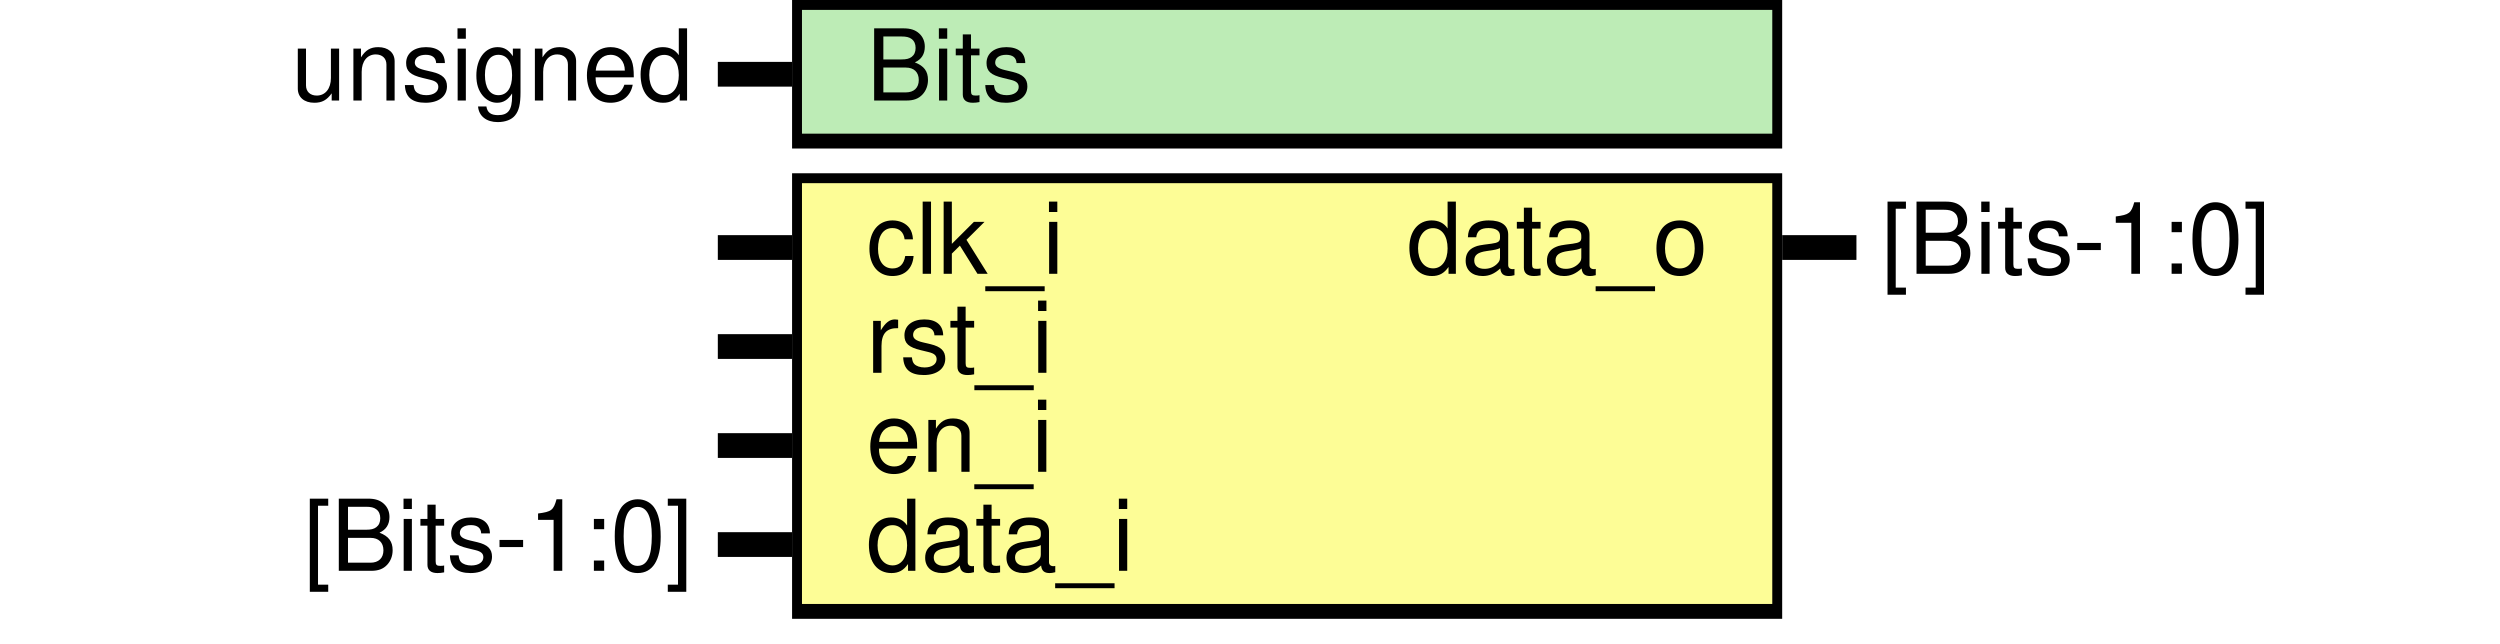
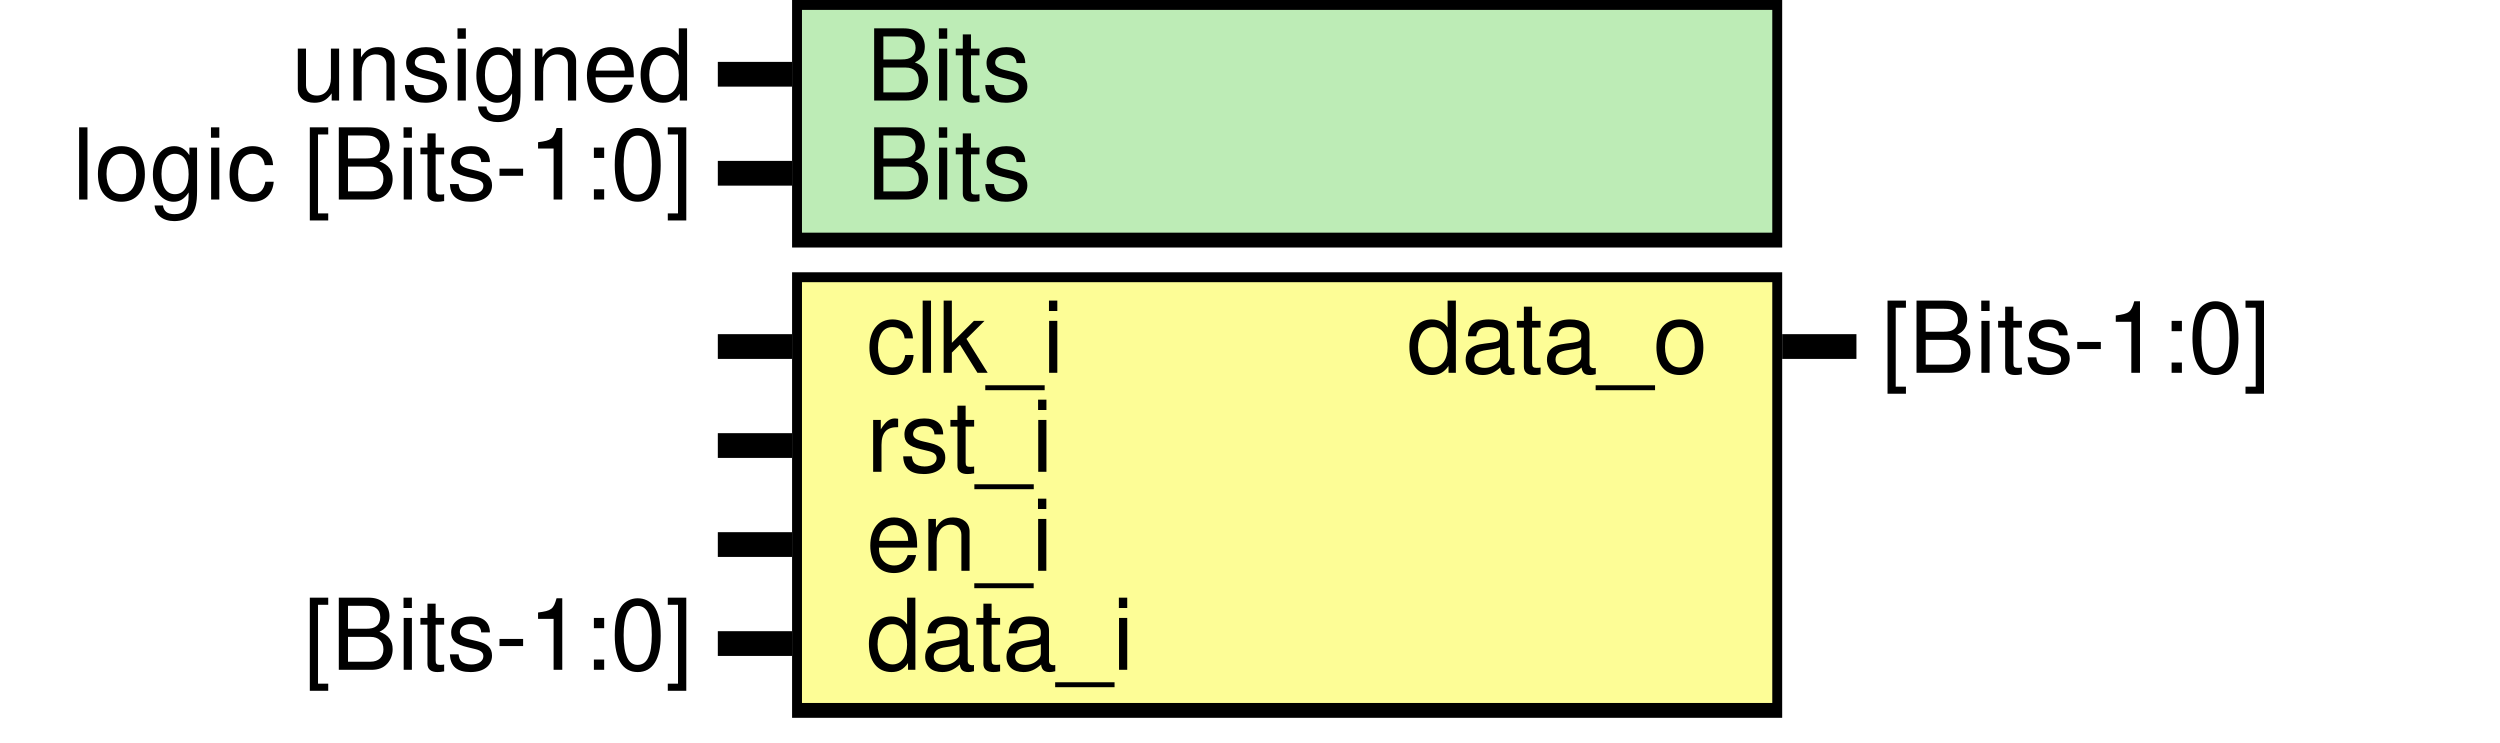
- <svg xmlns="http://www.w3.org/2000/svg" xmlns:ns1="http://svgjs.com/svgjs" version="1.1" viewBox="0 0 505 130">
+ <svg xmlns="http://www.w3.org/2000/svg" xmlns:ns1="http://svgjs.com/svgjs" version="1.1" viewBox="0 0 505 150">
  <svg id="SvgjsSvg1002" width="2" height="0" focusable="false" style="overflow:hidden;top:-100%;left:-100%;position:absolute;opacity:0">
    <polyline id="SvgjsPolyline1003" points="145,0 160,0" />
    <path id="SvgjsPath1004" d="M0 0 " />
  </svg>
-   <rect id="SvgjsRect1006" width="200" height="30" fill="black" x="160" y="0" />
-   <rect id="SvgjsRect1007" width="196" height="25" fill="#bdecb6" x="162" y="2" />
+   <rect id="SvgjsRect1006" width="200" height="50" fill="black" x="160" y="0" />
+   <rect id="SvgjsRect1007" width="196" height="45" fill="#bdecb6" x="162" y="2" />
  <text id="SvgjsText1008" font-family="Helvetica" x="140" y="-5.698" font-size="20" text-anchor="end" family="Helvetica" size="20" anchor="end" ns1:data="{&quot;leading&quot;:&quot;1.3&quot;}">
    <tspan id="SvgjsTspan1009" dy="26" x="140" ns1:data="{&quot;newLined&quot;:true}">   unsigned </tspan>
  </text>
  <text id="SvgjsText1010" font-family="Helvetica" x="175" y="-5.698" font-size="20" text-anchor="start" family="Helvetica" size="20" anchor="start" ns1:data="{&quot;leading&quot;:&quot;1.3&quot;}">
    <tspan id="SvgjsTspan1011" dy="26" x="175" ns1:data="{&quot;newLined&quot;:true}">   Bits </tspan>
  </text>
  <line id="SvgjsLine1012" x1="145" y1="15" x2="160" y2="15" stroke-linecap="rec" stroke="black" stroke-width="5" />
-   <rect id="SvgjsRect1013" width="200" height="90" fill="black" x="160" y="35" />
-   <rect id="SvgjsRect1014" width="196" height="85" fill="#fdfd96" x="162" y="37" />
-   <text id="SvgjsText1015" font-family="Helvetica" x="140" y="29.302" font-size="20" text-anchor="end" family="Helvetica" size="20" anchor="end" ns1:data="{&quot;leading&quot;:&quot;1.3&quot;}">
-     <tspan id="SvgjsTspan1016" dy="26" x="140" ns1:data="{&quot;newLined&quot;:true}">    </tspan>
+   <text id="SvgjsText1013" font-family="Helvetica" x="140" y="14.302" font-size="20" text-anchor="end" family="Helvetica" size="20" anchor="end" ns1:data="{&quot;leading&quot;:&quot;1.3&quot;}">
+     <tspan id="SvgjsTspan1014" dy="26" x="140" ns1:data="{&quot;newLined&quot;:true}">   logic [Bits-1:0] </tspan>
  </text>
-   <text id="SvgjsText1017" font-family="Helvetica" x="175" y="29.302" font-size="20" text-anchor="start" family="Helvetica" size="20" anchor="start" ns1:data="{&quot;leading&quot;:&quot;1.3&quot;}">
-     <tspan id="SvgjsTspan1018" dy="26" x="175" ns1:data="{&quot;newLined&quot;:true}">   clk_i </tspan>
+   <text id="SvgjsText1015" font-family="Helvetica" x="175" y="14.302" font-size="20" text-anchor="start" family="Helvetica" size="20" anchor="start" ns1:data="{&quot;leading&quot;:&quot;1.3&quot;}">
+     <tspan id="SvgjsTspan1016" dy="26" x="175" ns1:data="{&quot;newLined&quot;:true}">   Bits </tspan>
  </text>
-   <line id="SvgjsLine1019" x1="145" y1="50" x2="160" y2="50" stroke-linecap="rec" stroke="black" stroke-width="5" />
+   <line id="SvgjsLine1017" x1="145" y1="35" x2="160" y2="35" stroke-linecap="rec" stroke="black" stroke-width="5" />
+   <rect id="SvgjsRect1018" width="200" height="90" fill="black" x="160" y="55" />
+   <rect id="SvgjsRect1019" width="196" height="85" fill="#fdfd96" x="162" y="57" />
  <text id="SvgjsText1020" font-family="Helvetica" x="140" y="49.302" font-size="20" text-anchor="end" family="Helvetica" size="20" anchor="end" ns1:data="{&quot;leading&quot;:&quot;1.3&quot;}">
    <tspan id="SvgjsTspan1021" dy="26" x="140" ns1:data="{&quot;newLined&quot;:true}">    </tspan>
  </text>
  <text id="SvgjsText1022" font-family="Helvetica" x="175" y="49.302" font-size="20" text-anchor="start" family="Helvetica" size="20" anchor="start" ns1:data="{&quot;leading&quot;:&quot;1.3&quot;}">
-     <tspan id="SvgjsTspan1023" dy="26" x="175" ns1:data="{&quot;newLined&quot;:true}">   rst_i </tspan>
+     <tspan id="SvgjsTspan1023" dy="26" x="175" ns1:data="{&quot;newLined&quot;:true}">   clk_i </tspan>
  </text>
  <line id="SvgjsLine1024" x1="145" y1="70" x2="160" y2="70" stroke-linecap="rec" stroke="black" stroke-width="5" />
  <text id="SvgjsText1025" font-family="Helvetica" x="140" y="69.302" font-size="20" text-anchor="end" family="Helvetica" size="20" anchor="end" ns1:data="{&quot;leading&quot;:&quot;1.3&quot;}">
    <tspan id="SvgjsTspan1026" dy="26" x="140" ns1:data="{&quot;newLined&quot;:true}">    </tspan>
  </text>
  <text id="SvgjsText1027" font-family="Helvetica" x="175" y="69.302" font-size="20" text-anchor="start" family="Helvetica" size="20" anchor="start" ns1:data="{&quot;leading&quot;:&quot;1.3&quot;}">
-     <tspan id="SvgjsTspan1028" dy="26" x="175" ns1:data="{&quot;newLined&quot;:true}">   en_i </tspan>
+     <tspan id="SvgjsTspan1028" dy="26" x="175" ns1:data="{&quot;newLined&quot;:true}">   rst_i </tspan>
  </text>
  <line id="SvgjsLine1029" x1="145" y1="90" x2="160" y2="90" stroke-linecap="rec" stroke="black" stroke-width="5" />
  <text id="SvgjsText1030" font-family="Helvetica" x="140" y="89.302" font-size="20" text-anchor="end" family="Helvetica" size="20" anchor="end" ns1:data="{&quot;leading&quot;:&quot;1.3&quot;}">
-     <tspan id="SvgjsTspan1031" dy="26" x="140" ns1:data="{&quot;newLined&quot;:true}">   [Bits-1:0] </tspan>
+     <tspan id="SvgjsTspan1031" dy="26" x="140" ns1:data="{&quot;newLined&quot;:true}">    </tspan>
  </text>
  <text id="SvgjsText1032" font-family="Helvetica" x="175" y="89.302" font-size="20" text-anchor="start" family="Helvetica" size="20" anchor="start" ns1:data="{&quot;leading&quot;:&quot;1.3&quot;}">
-     <tspan id="SvgjsTspan1033" dy="26" x="175" ns1:data="{&quot;newLined&quot;:true}">   data_i </tspan>
+     <tspan id="SvgjsTspan1033" dy="26" x="175" ns1:data="{&quot;newLined&quot;:true}">   en_i </tspan>
  </text>
  <line id="SvgjsLine1034" x1="145" y1="110" x2="160" y2="110" stroke-linecap="rec" stroke="black" stroke-width="5" />
-   <text id="SvgjsText1035" font-family="Helvetica" x="380" y="29.302" font-size="20" text-anchor="start" family="Helvetica" size="20" anchor="start" ns1:data="{&quot;leading&quot;:&quot;1.3&quot;}">
-     <tspan id="SvgjsTspan1036" dy="26" x="380" ns1:data="{&quot;newLined&quot;:true}">   [Bits-1:0] </tspan>
+   <text id="SvgjsText1035" font-family="Helvetica" x="140" y="109.302" font-size="20" text-anchor="end" family="Helvetica" size="20" anchor="end" ns1:data="{&quot;leading&quot;:&quot;1.3&quot;}">
+     <tspan id="SvgjsTspan1036" dy="26" x="140" ns1:data="{&quot;newLined&quot;:true}">   [Bits-1:0] </tspan>
  </text>
-   <text id="SvgjsText1037" font-family="Helvetica" x="345" y="29.302" font-size="20" text-anchor="end" family="Helvetica" size="20" anchor="end" ns1:data="{&quot;leading&quot;:&quot;1.3&quot;}">
-     <tspan id="SvgjsTspan1038" dy="26" x="345" ns1:data="{&quot;newLined&quot;:true}">   data_o </tspan>
+   <text id="SvgjsText1037" font-family="Helvetica" x="175" y="109.302" font-size="20" text-anchor="start" family="Helvetica" size="20" anchor="start" ns1:data="{&quot;leading&quot;:&quot;1.3&quot;}">
+     <tspan id="SvgjsTspan1038" dy="26" x="175" ns1:data="{&quot;newLined&quot;:true}">   data_i </tspan>
  </text>
-   <line id="SvgjsLine1039" x1="360" y1="50" x2="375" y2="50" stroke-linecap="rec" stroke="black" stroke-width="5" />
+   <line id="SvgjsLine1039" x1="145" y1="130" x2="160" y2="130" stroke-linecap="rec" stroke="black" stroke-width="5" />
+   <text id="SvgjsText1040" font-family="Helvetica" x="380" y="49.302" font-size="20" text-anchor="start" family="Helvetica" size="20" anchor="start" ns1:data="{&quot;leading&quot;:&quot;1.3&quot;}">
+     <tspan id="SvgjsTspan1041" dy="26" x="380" ns1:data="{&quot;newLined&quot;:true}">   [Bits-1:0] </tspan>
+   </text>
+   <text id="SvgjsText1042" font-family="Helvetica" x="345" y="49.302" font-size="20" text-anchor="end" family="Helvetica" size="20" anchor="end" ns1:data="{&quot;leading&quot;:&quot;1.3&quot;}">
+     <tspan id="SvgjsTspan1043" dy="26" x="345" ns1:data="{&quot;newLined&quot;:true}">   data_o </tspan>
+   </text>
+   <line id="SvgjsLine1044" x1="360" y1="70" x2="375" y2="70" stroke-linecap="rec" stroke="black" stroke-width="5" />
</svg>
